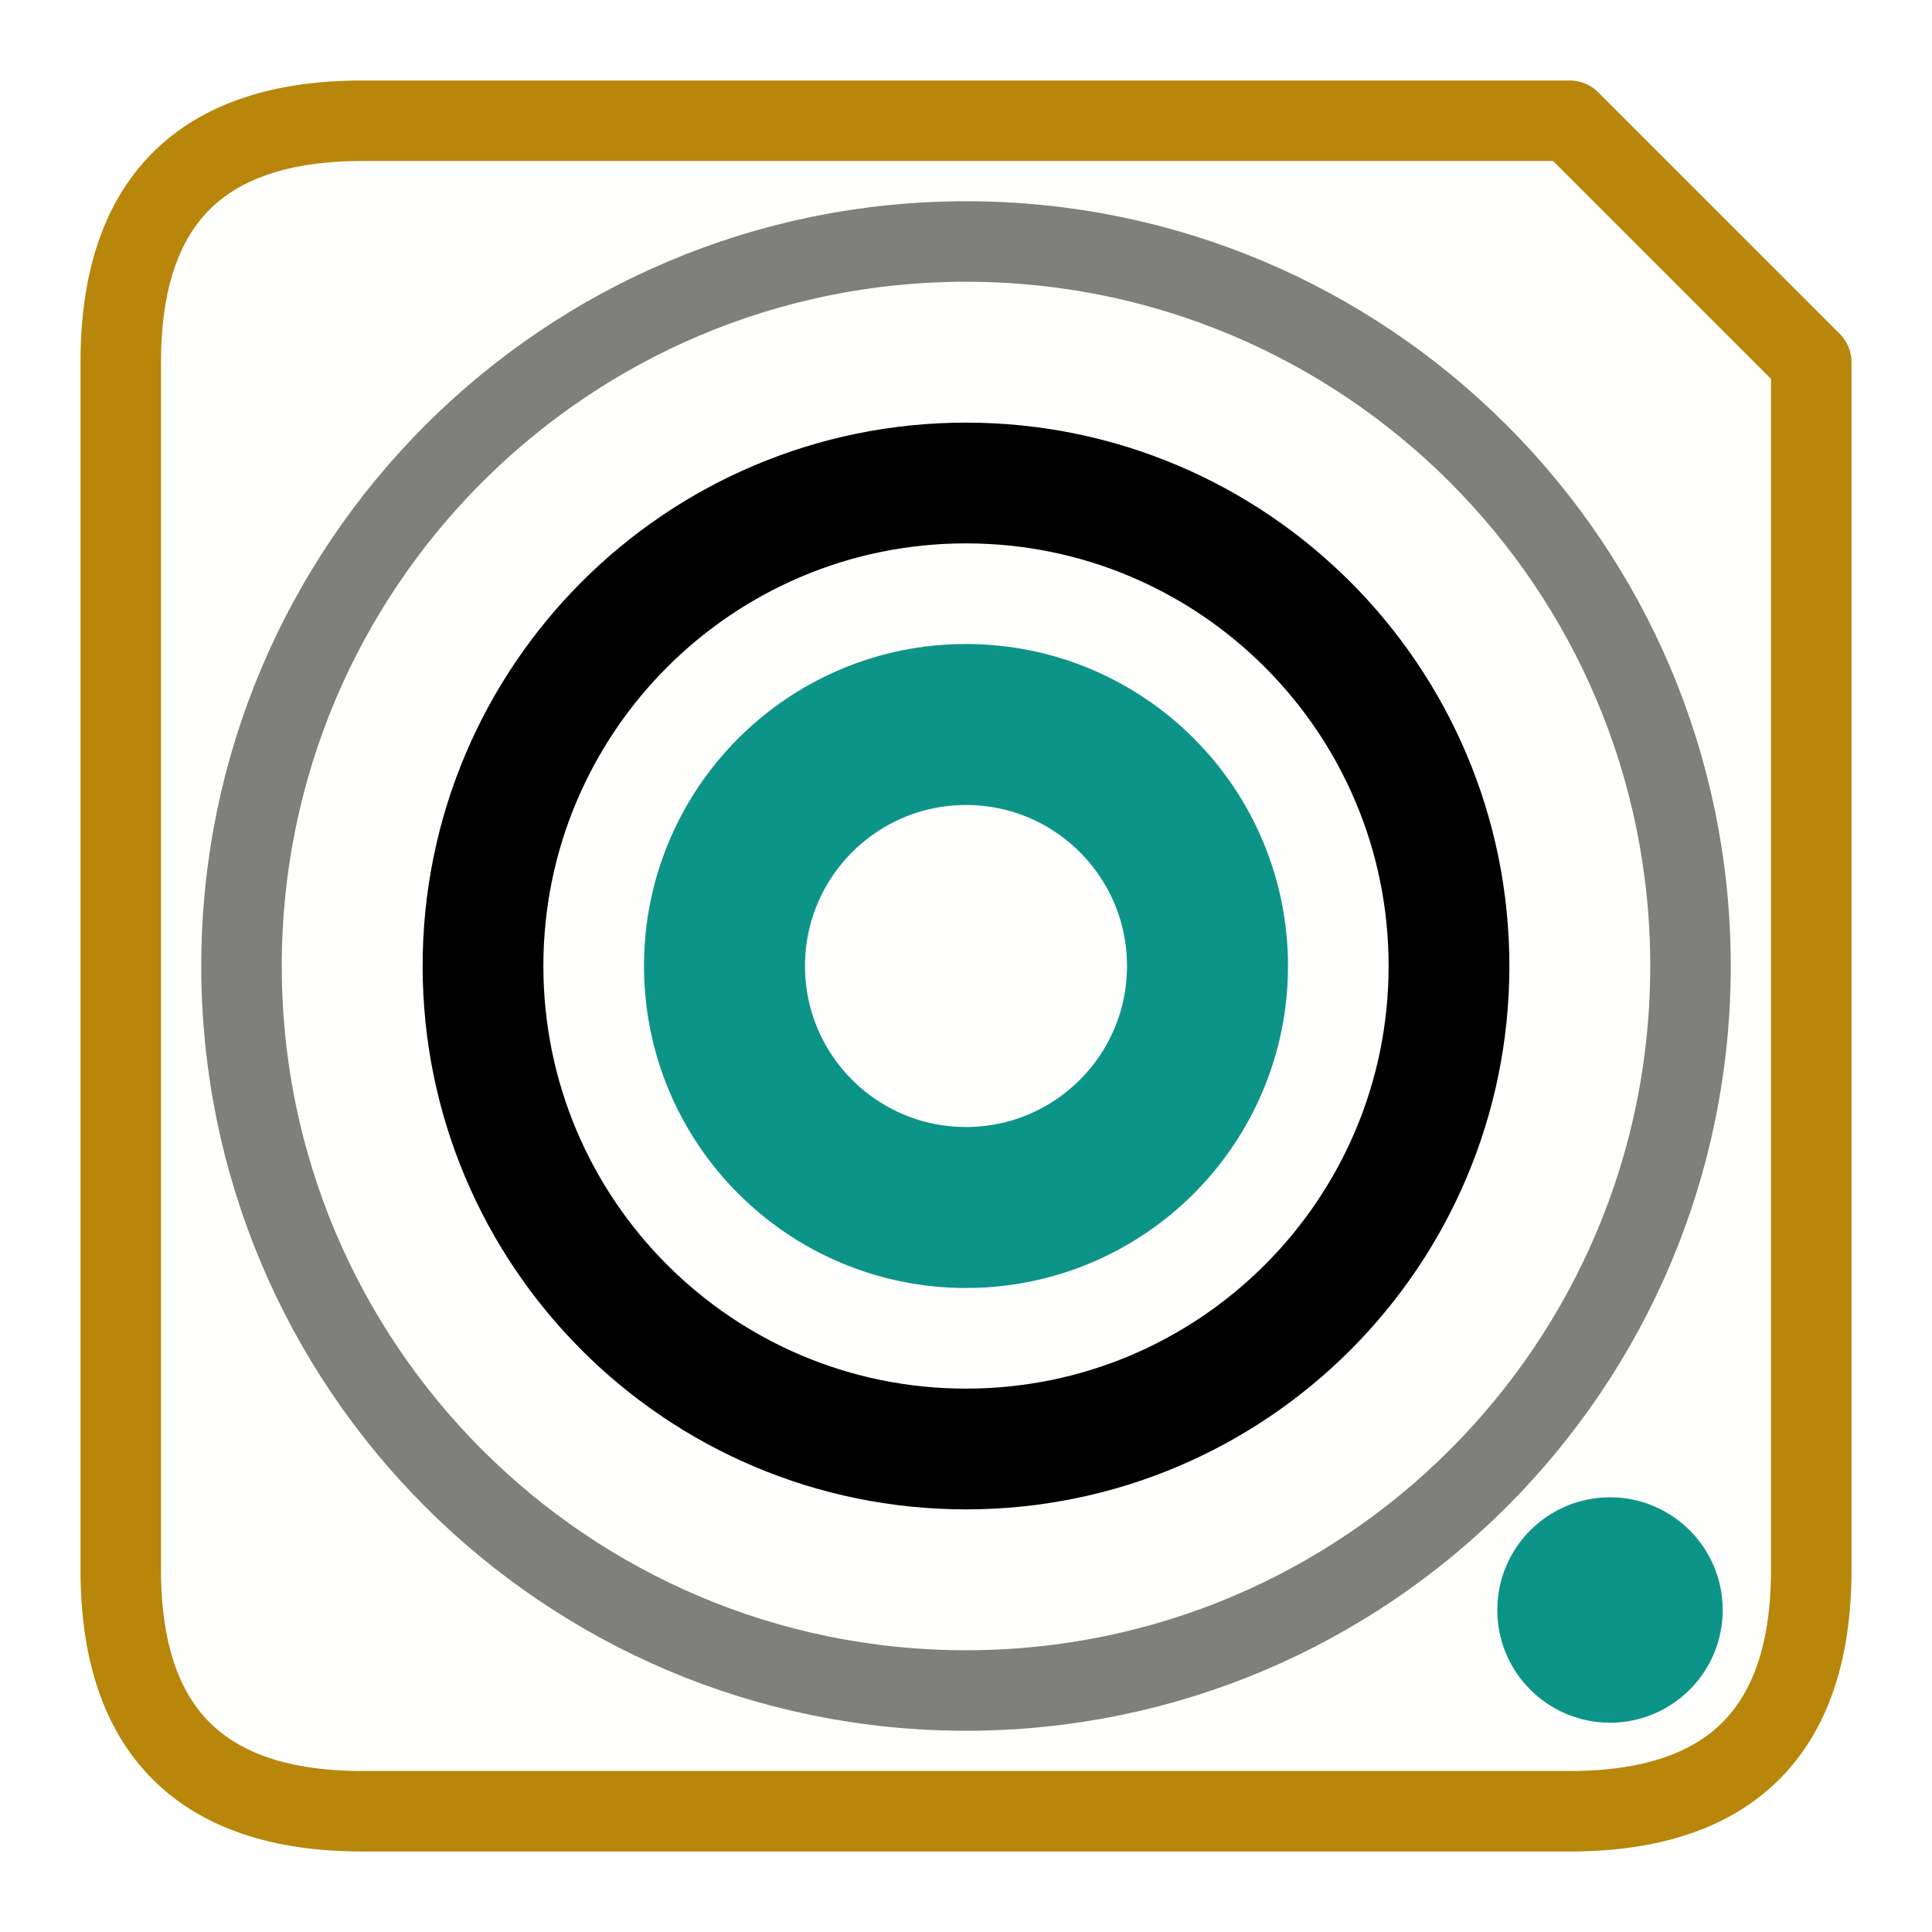
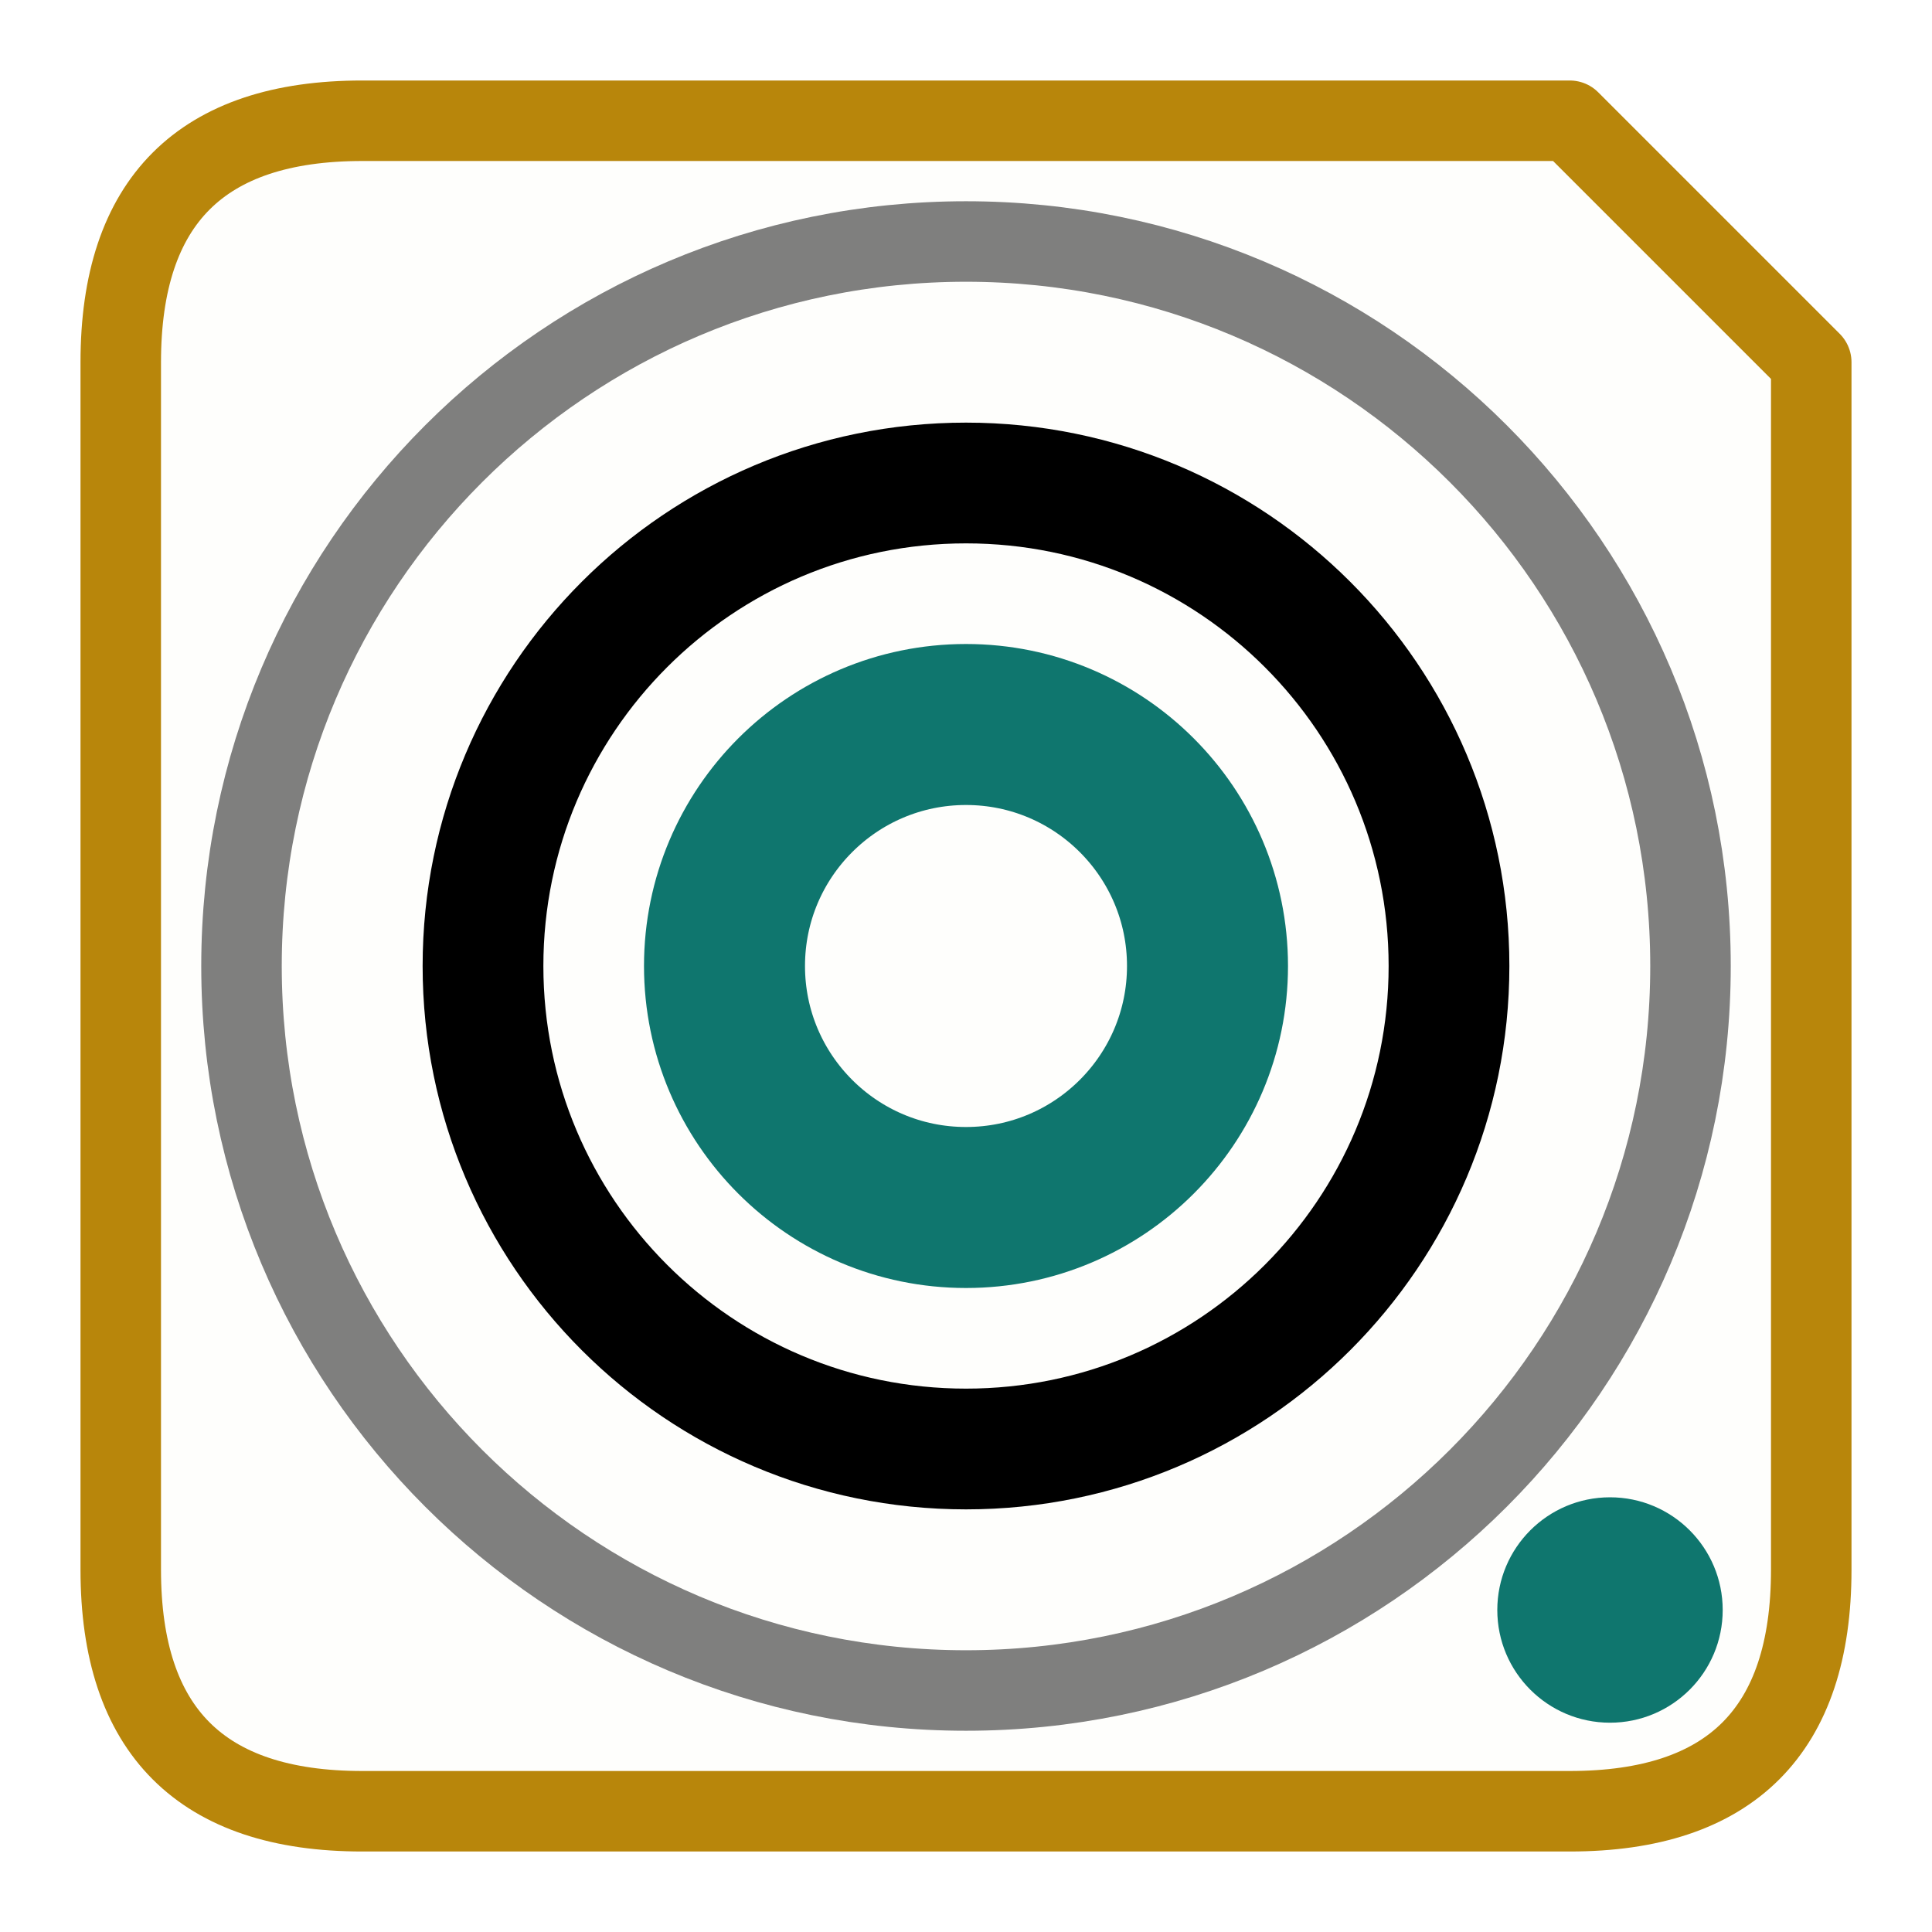
<svg xmlns="http://www.w3.org/2000/svg" viewBox="0 0 24 24" fill="none" stroke="#1f2937" stroke-width="2" stroke-linecap="round" stroke-linejoin="round" role="img" aria-labelledby="t">
  <path d="M 4.5 1.5 L 19.5 1.5 L 22.5 4.5 L 22.5 19.5 Q 22.5 22.5 19.5 22.5 L 4.5 22.5 Q 1.5 22.5 1.5 19.5 L 1.5 4.5 Q 1.5 1.5 4.5 1.5 Z" fill="#f5e9c8" fill-opacity="0.06" stroke="#b8860b" stroke-width="1" />
-   <circle cx="20" cy="20" r="1.4" fill="#0d9488" stroke="none" />
-   <circle cx="12" cy="12" r="3" stroke="#0d9488" fill="none" />
+   <circle cx="20" cy="20" r="1.4" fill="#0f766e" stroke="none" />
+   <circle cx="12" cy="12" r="3" stroke="#0f766e" fill="none" />
  <circle cx="12" cy="12" r="6" stroke="currentColor" fill="none" stroke-width="1.5" />
  <circle cx="12" cy="12" r="9" stroke="currentColor" fill="none" stroke-width="1" stroke-opacity="0.5" />
</svg>
